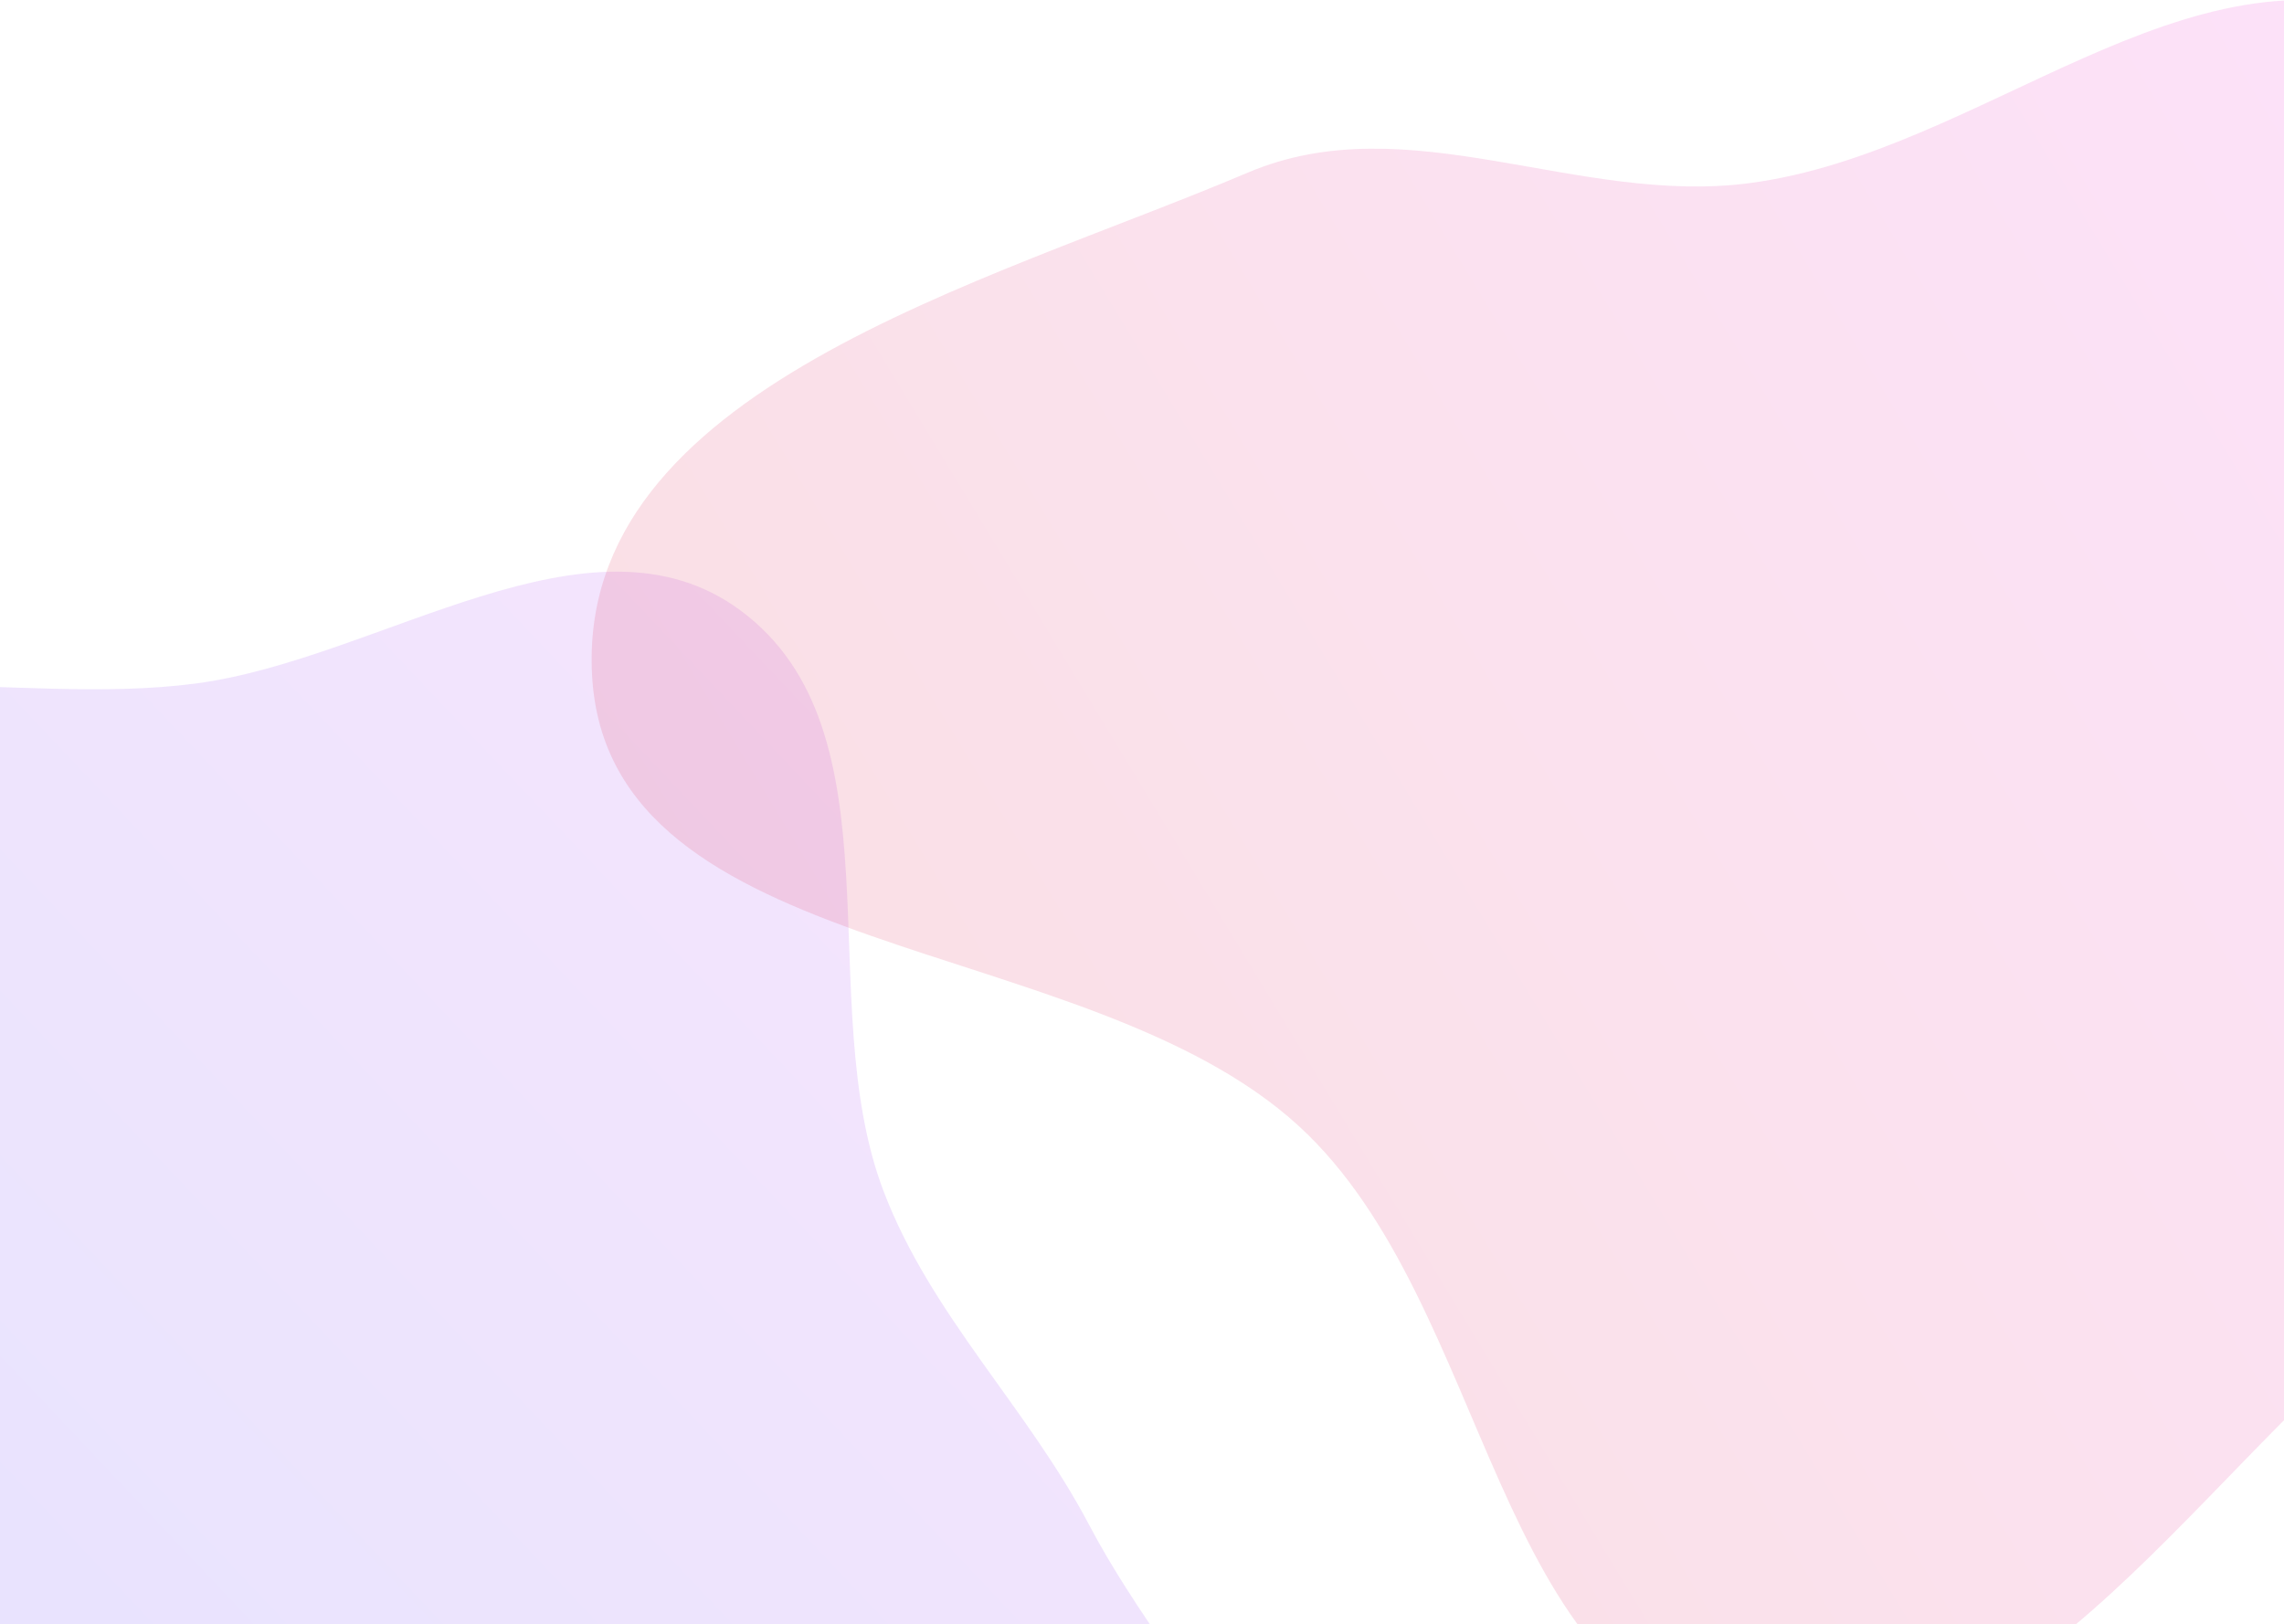
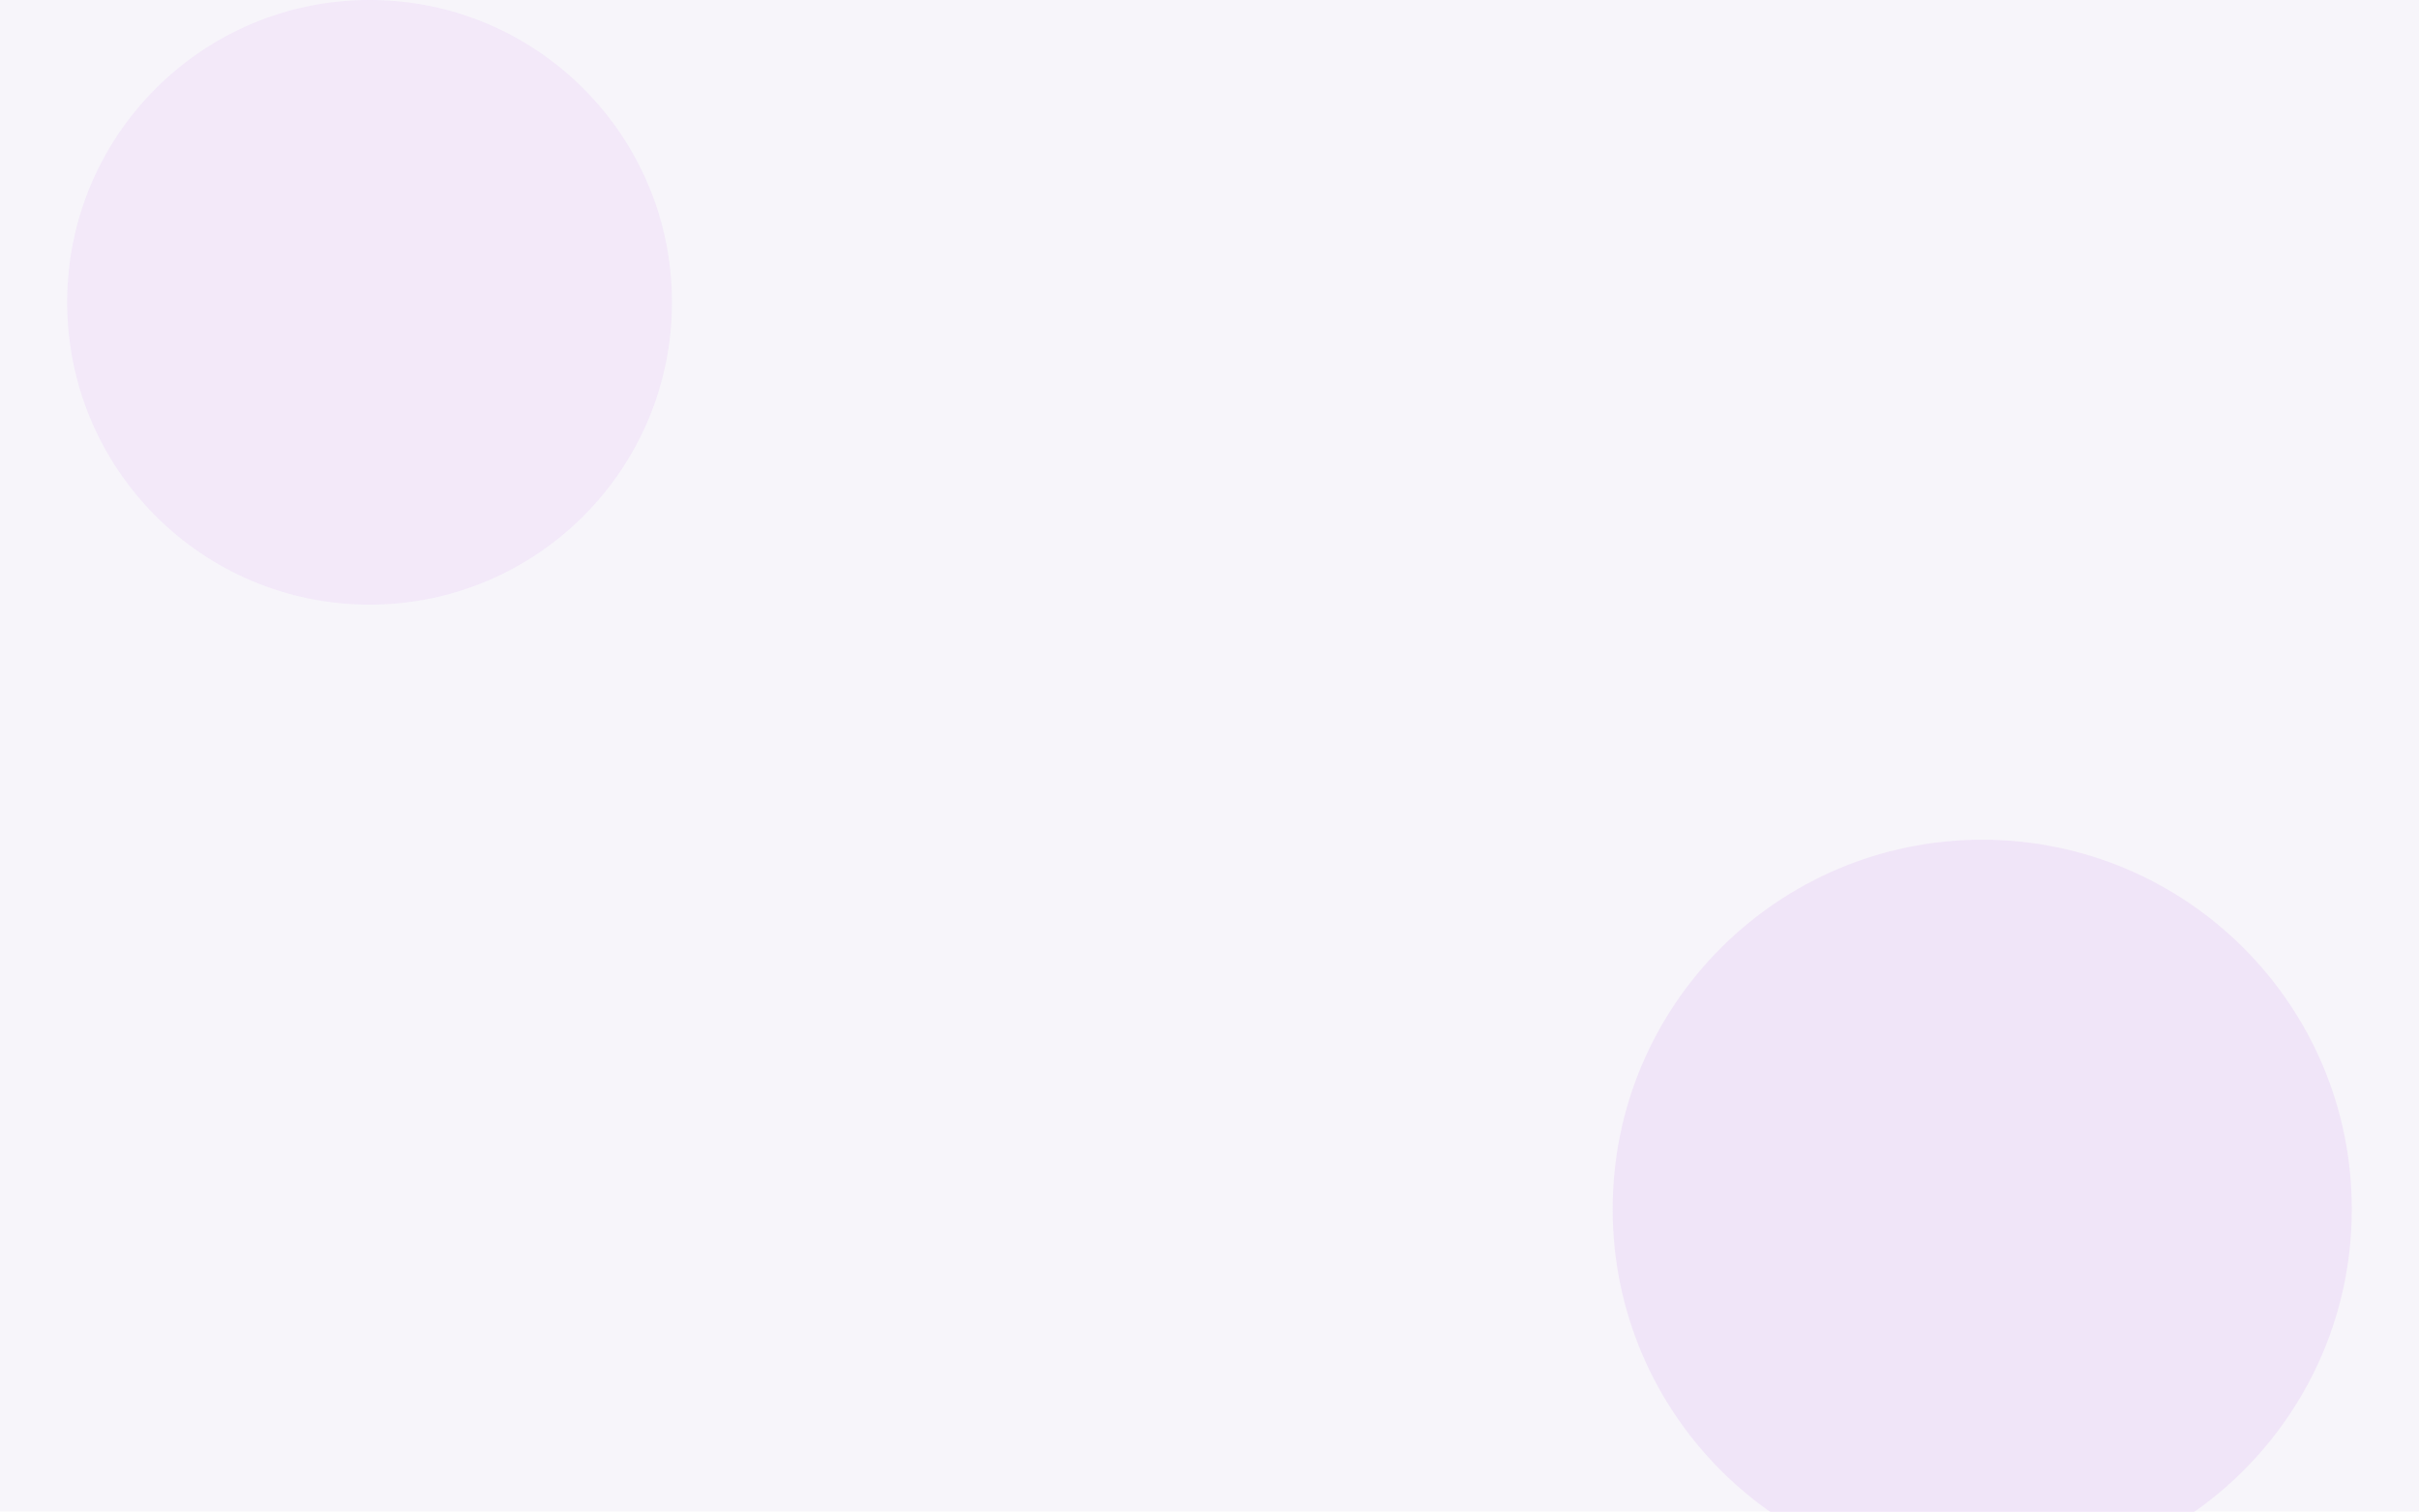
- <svg xmlns="http://www.w3.org/2000/svg" width="1440" height="1024" fill="none">
-   <path fill="url(#a)" fill-rule="evenodd" d="M-217.58 475.75c91.82-72.02 225.52-29.38 341.2-44.74C240 415.56 372.33 315.14 466.77 384.9c102.9 76.02 44.74 246.76 90.31 366.31 29.83 78.24 90.48 136.14 129.48 210.23 57.92 109.99 169.67 208.23 155.9 331.77-13.52 121.26-103.42 264.33-224.23 281.37-141.96 20.03-232.72-220.96-374.06-196.99-151.7 25.73-172.68 330.24-325.85 315.72-128.6-12.2-110.9-230.73-128.15-358.76-12.16-90.14 65.87-176.25 44.1-264.57-26.42-107.2-167.12-163.46-176.72-273.45-10.15-116.29 33.01-248.75 124.87-320.79Z" clip-rule="evenodd" style="opacity:.154" />
-   <path fill="url(#b)" fill-rule="evenodd" d="M1103.43 115.43c146.42-19.45 275.33-155.84 413.5-103.59 188.09 71.13 409 212.64 407.06 413.88-1.94 201.25-259.28 278.6-414.96 405.96-130 106.35-240.24 294.39-405.6 265.3-163.7-28.8-161.93-274.12-284.34-386.66-134.95-124.06-436-101.46-445.82-284.6-9.68-180.38 247.41-246.3 413.54-316.9 101.01-42.93 207.83 21.06 316.62 6.61Z" clip-rule="evenodd" style="opacity:.154" />
-   <defs>
-     <linearGradient id="b" x1="373" x2="1995.44" y1="1100" y2="118.03" gradientUnits="userSpaceOnUse">
-       <stop stop-color="#D83333" />
-       <stop offset="1" stop-color="#F041FF" />
-     </linearGradient>
-     <linearGradient id="a" x1="107.37" x2="1130.66" y1="1993.35" y2="1026.31" gradientUnits="userSpaceOnUse">
-       <stop stop-color="#3245FF" />
-       <stop offset="1" stop-color="#BC52EE" />
-     </linearGradient>
-   </defs>
+ <svg xmlns="http://www.w3.org/2000/svg" width="1440" height="900" viewBox="0 0 1440 900" fill="none">
+   <rect width="1440" height="900" fill="#F7F5FA" />
+   <circle cx="220" cy="180" r="180" fill="#EEDBFA" fill-opacity="0.45" />
+   <circle cx="1180" cy="720" r="220" fill="#D79DF2" fill-opacity="0.18" />
</svg>
